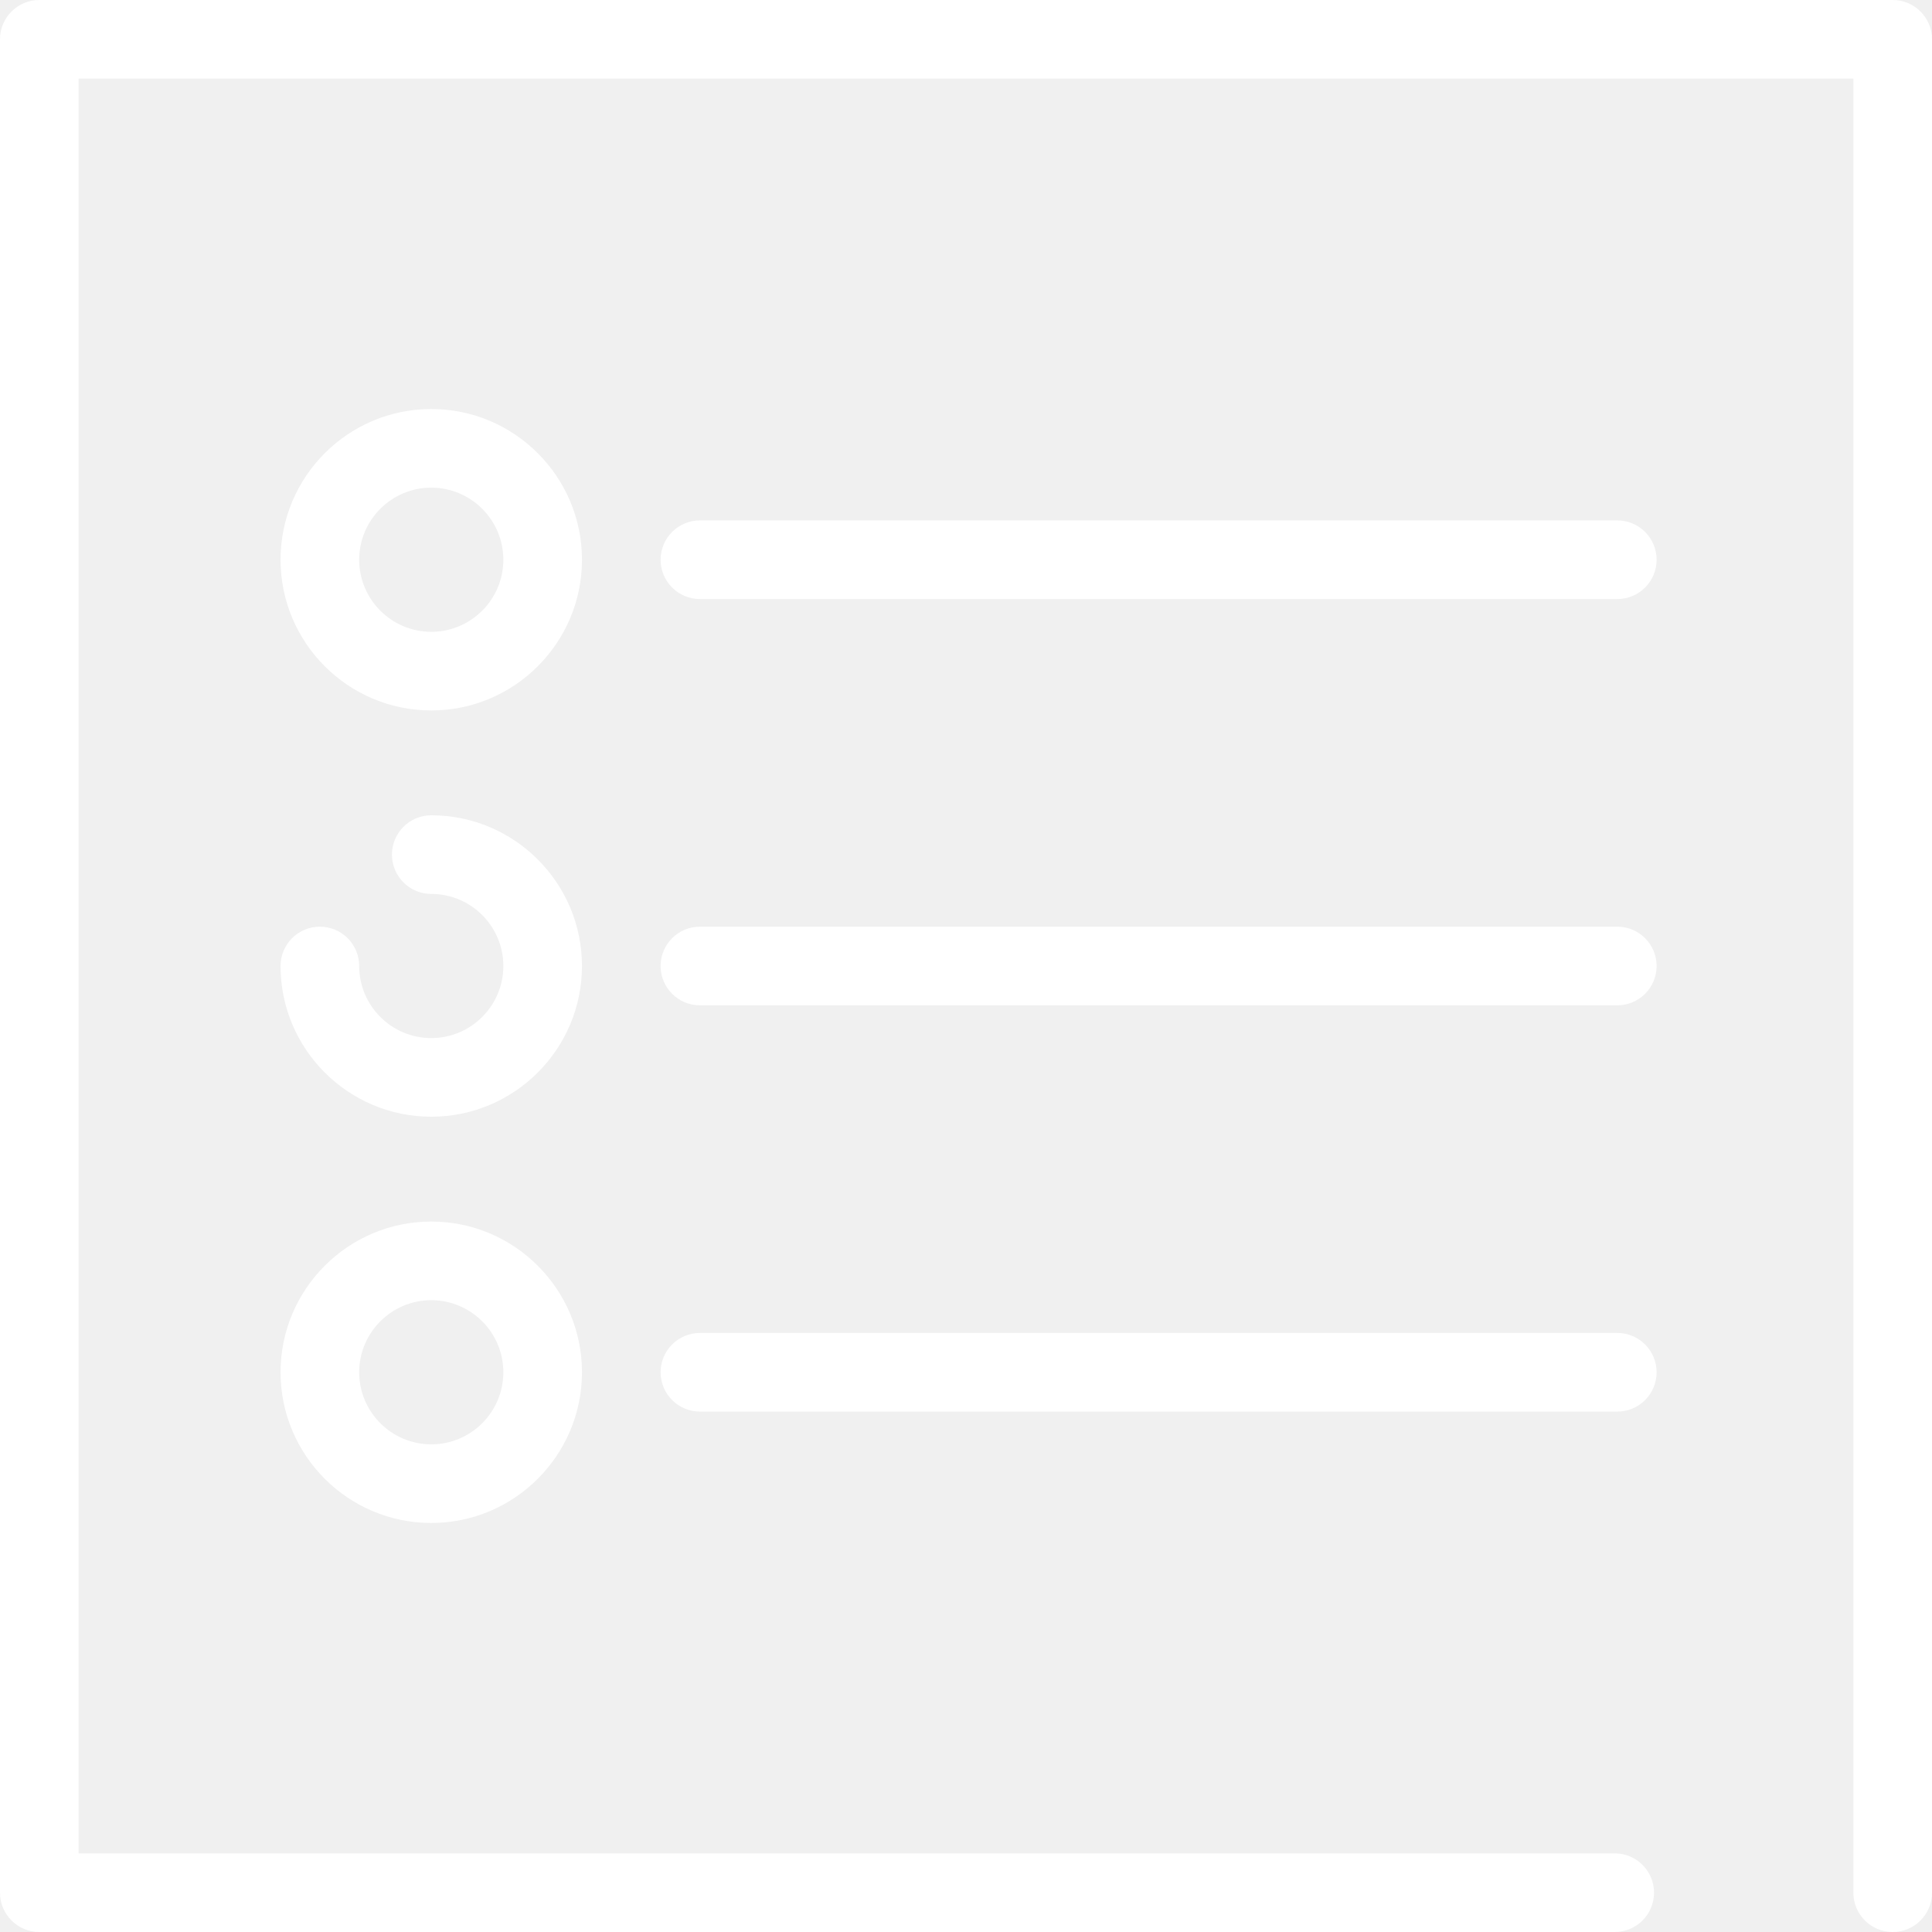
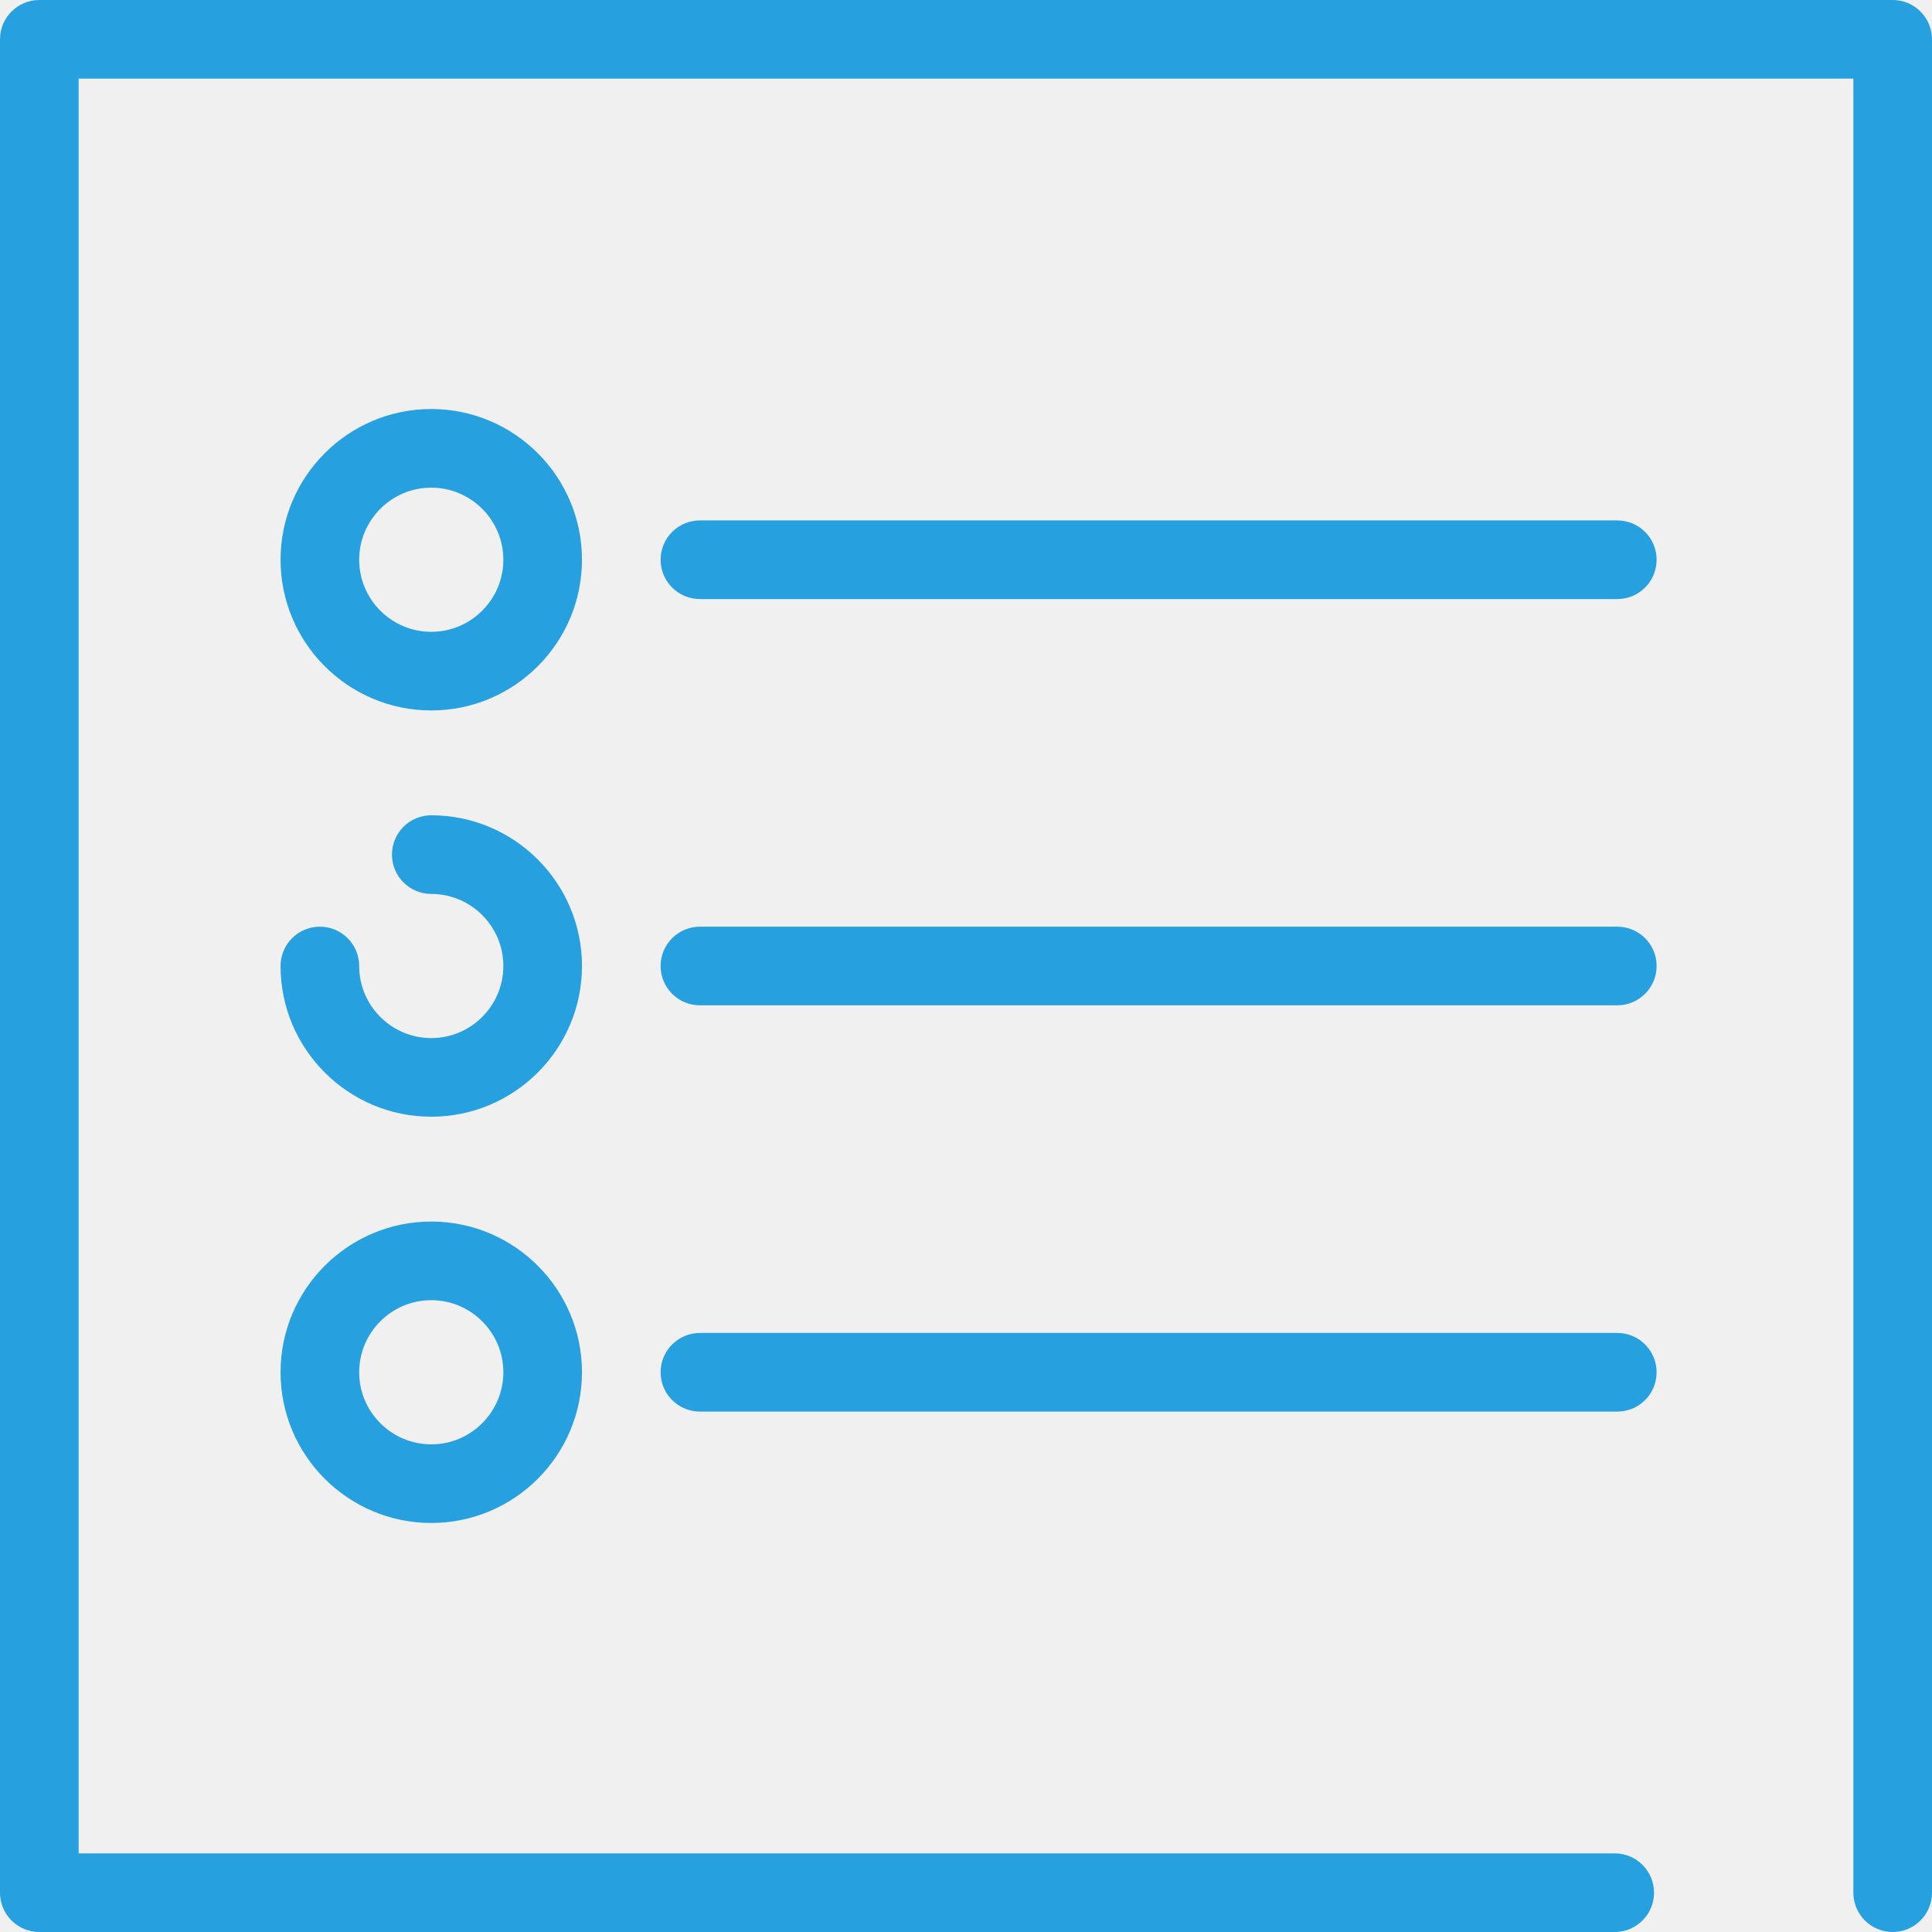
<svg xmlns="http://www.w3.org/2000/svg" version="1.1" id="Capa_1" x="0px" y="0px" viewBox="0 0 294.842 294.842" style="enable-background:new 0 0 294.842 294.842;" xml:space="preserve" width="512px" height="512px">
  <g>
-     <path d="M288.842,0H6C2.687,0,0,2.687,0,6v282.842c0,3.313,2.687,6,6,6h240.421c3.313,0,6-2.687,6-6s-2.687-6-6-6H12V12h270.842   v276.842c0,3.313,2.687,6,6,6s6-2.687,6-6V6C294.842,2.687,292.155,0,288.842,0z" fill="#FFFFFF" />
-     <path d="M65.815,62.421c-12.683,0-23,10.317-23,23s10.317,23,23,23s23-10.317,23-23S78.498,62.421,65.815,62.421z M65.815,96.421   c-6.065,0-11-4.935-11-11s4.935-11,11-11s11,4.935,11,11S71.881,96.421,65.815,96.421z" fill="#FFFFFF" />
-     <path d="M246.815,79.421h-140c-3.313,0-6,2.687-6,6s2.687,6,6,6h140c3.313,0,6-2.687,6-6S250.129,79.421,246.815,79.421z" fill="#FFFFFF" />
-     <path d="M65.815,124.421c-3.313,0-6,2.687-6,6s2.687,6,6,6c6.065,0,11,4.935,11,11s-4.935,11-11,11s-11-4.935-11-11   c0-3.313-2.687-6-6-6s-6,2.687-6,6c0,12.683,10.317,23,23,23s23-10.317,23-23S78.498,124.421,65.815,124.421z" fill="#FFFFFF" />
-     <path d="M246.815,141.421h-140c-3.313,0-6,2.687-6,6s2.687,6,6,6h140c3.313,0,6-2.687,6-6S250.129,141.421,246.815,141.421z" fill="#FFFFFF" />
-     <path d="M65.815,186.421c-12.683,0-23,10.317-23,23s10.317,23,23,23s23-10.317,23-23S78.498,186.421,65.815,186.421z    M65.815,220.421c-6.065,0-11-4.935-11-11s4.935-11,11-11s11,4.935,11,11S71.881,220.421,65.815,220.421z" fill="#FFFFFF" />
-     <path d="M246.815,203.421h-140c-3.313,0-6,2.687-6,6s2.687,6,6,6h140c3.313,0,6-2.687,6-6S250.129,203.421,246.815,203.421z" fill="#FFFFFF" />
+     <path d="M288.842,0H6C2.687,0,0,2.687,0,6v282.842c0,3.313,2.687,6,6,6h240.421c3.313,0,6-2.687,6-6s-2.687-6-6-6H12V12h270.842   v276.842c0,3.313,2.687,6,6,6s6-2.687,6-6V6C294.842,2.687,292.155,0,288.842,0z" fill="#27a0e0" />
+     <path d="M65.815,62.421c-12.683,0-23,10.317-23,23s10.317,23,23,23s23-10.317,23-23S78.498,62.421,65.815,62.421z M65.815,96.421   c-6.065,0-11-4.935-11-11s4.935-11,11-11s11,4.935,11,11S71.881,96.421,65.815,96.421z" fill="#27a0e0" />
+     <path d="M246.815,79.421h-140c-3.313,0-6,2.687-6,6s2.687,6,6,6h140c3.313,0,6-2.687,6-6S250.129,79.421,246.815,79.421z" fill="#27a0e0" />
+     <path d="M65.815,124.421c-3.313,0-6,2.687-6,6s2.687,6,6,6c6.065,0,11,4.935,11,11s-4.935,11-11,11s-11-4.935-11-11   c0-3.313-2.687-6-6-6s-6,2.687-6,6c0,12.683,10.317,23,23,23s23-10.317,23-23S78.498,124.421,65.815,124.421z" fill="#27a0e0" />
+     <path d="M246.815,141.421h-140c-3.313,0-6,2.687-6,6s2.687,6,6,6h140c3.313,0,6-2.687,6-6S250.129,141.421,246.815,141.421z" fill="#27a0e0" />
+     <path d="M65.815,186.421c-12.683,0-23,10.317-23,23s10.317,23,23,23s23-10.317,23-23S78.498,186.421,65.815,186.421z    M65.815,220.421c-6.065,0-11-4.935-11-11s4.935-11,11-11s11,4.935,11,11S71.881,220.421,65.815,220.421z" fill="#27a0e0" />
+     <path d="M246.815,203.421h-140c-3.313,0-6,2.687-6,6s2.687,6,6,6h140c3.313,0,6-2.687,6-6S250.129,203.421,246.815,203.421z" fill="#27a0e0" />
  </g>
  <g>
</g>
  <g>
</g>
  <g>
</g>
  <g>
</g>
  <g>
</g>
  <g>
</g>
  <g>
</g>
  <g>
</g>
  <g>
</g>
  <g>
</g>
  <g>
</g>
  <g>
</g>
  <g>
</g>
  <g>
</g>
  <g>
</g>
</svg>
